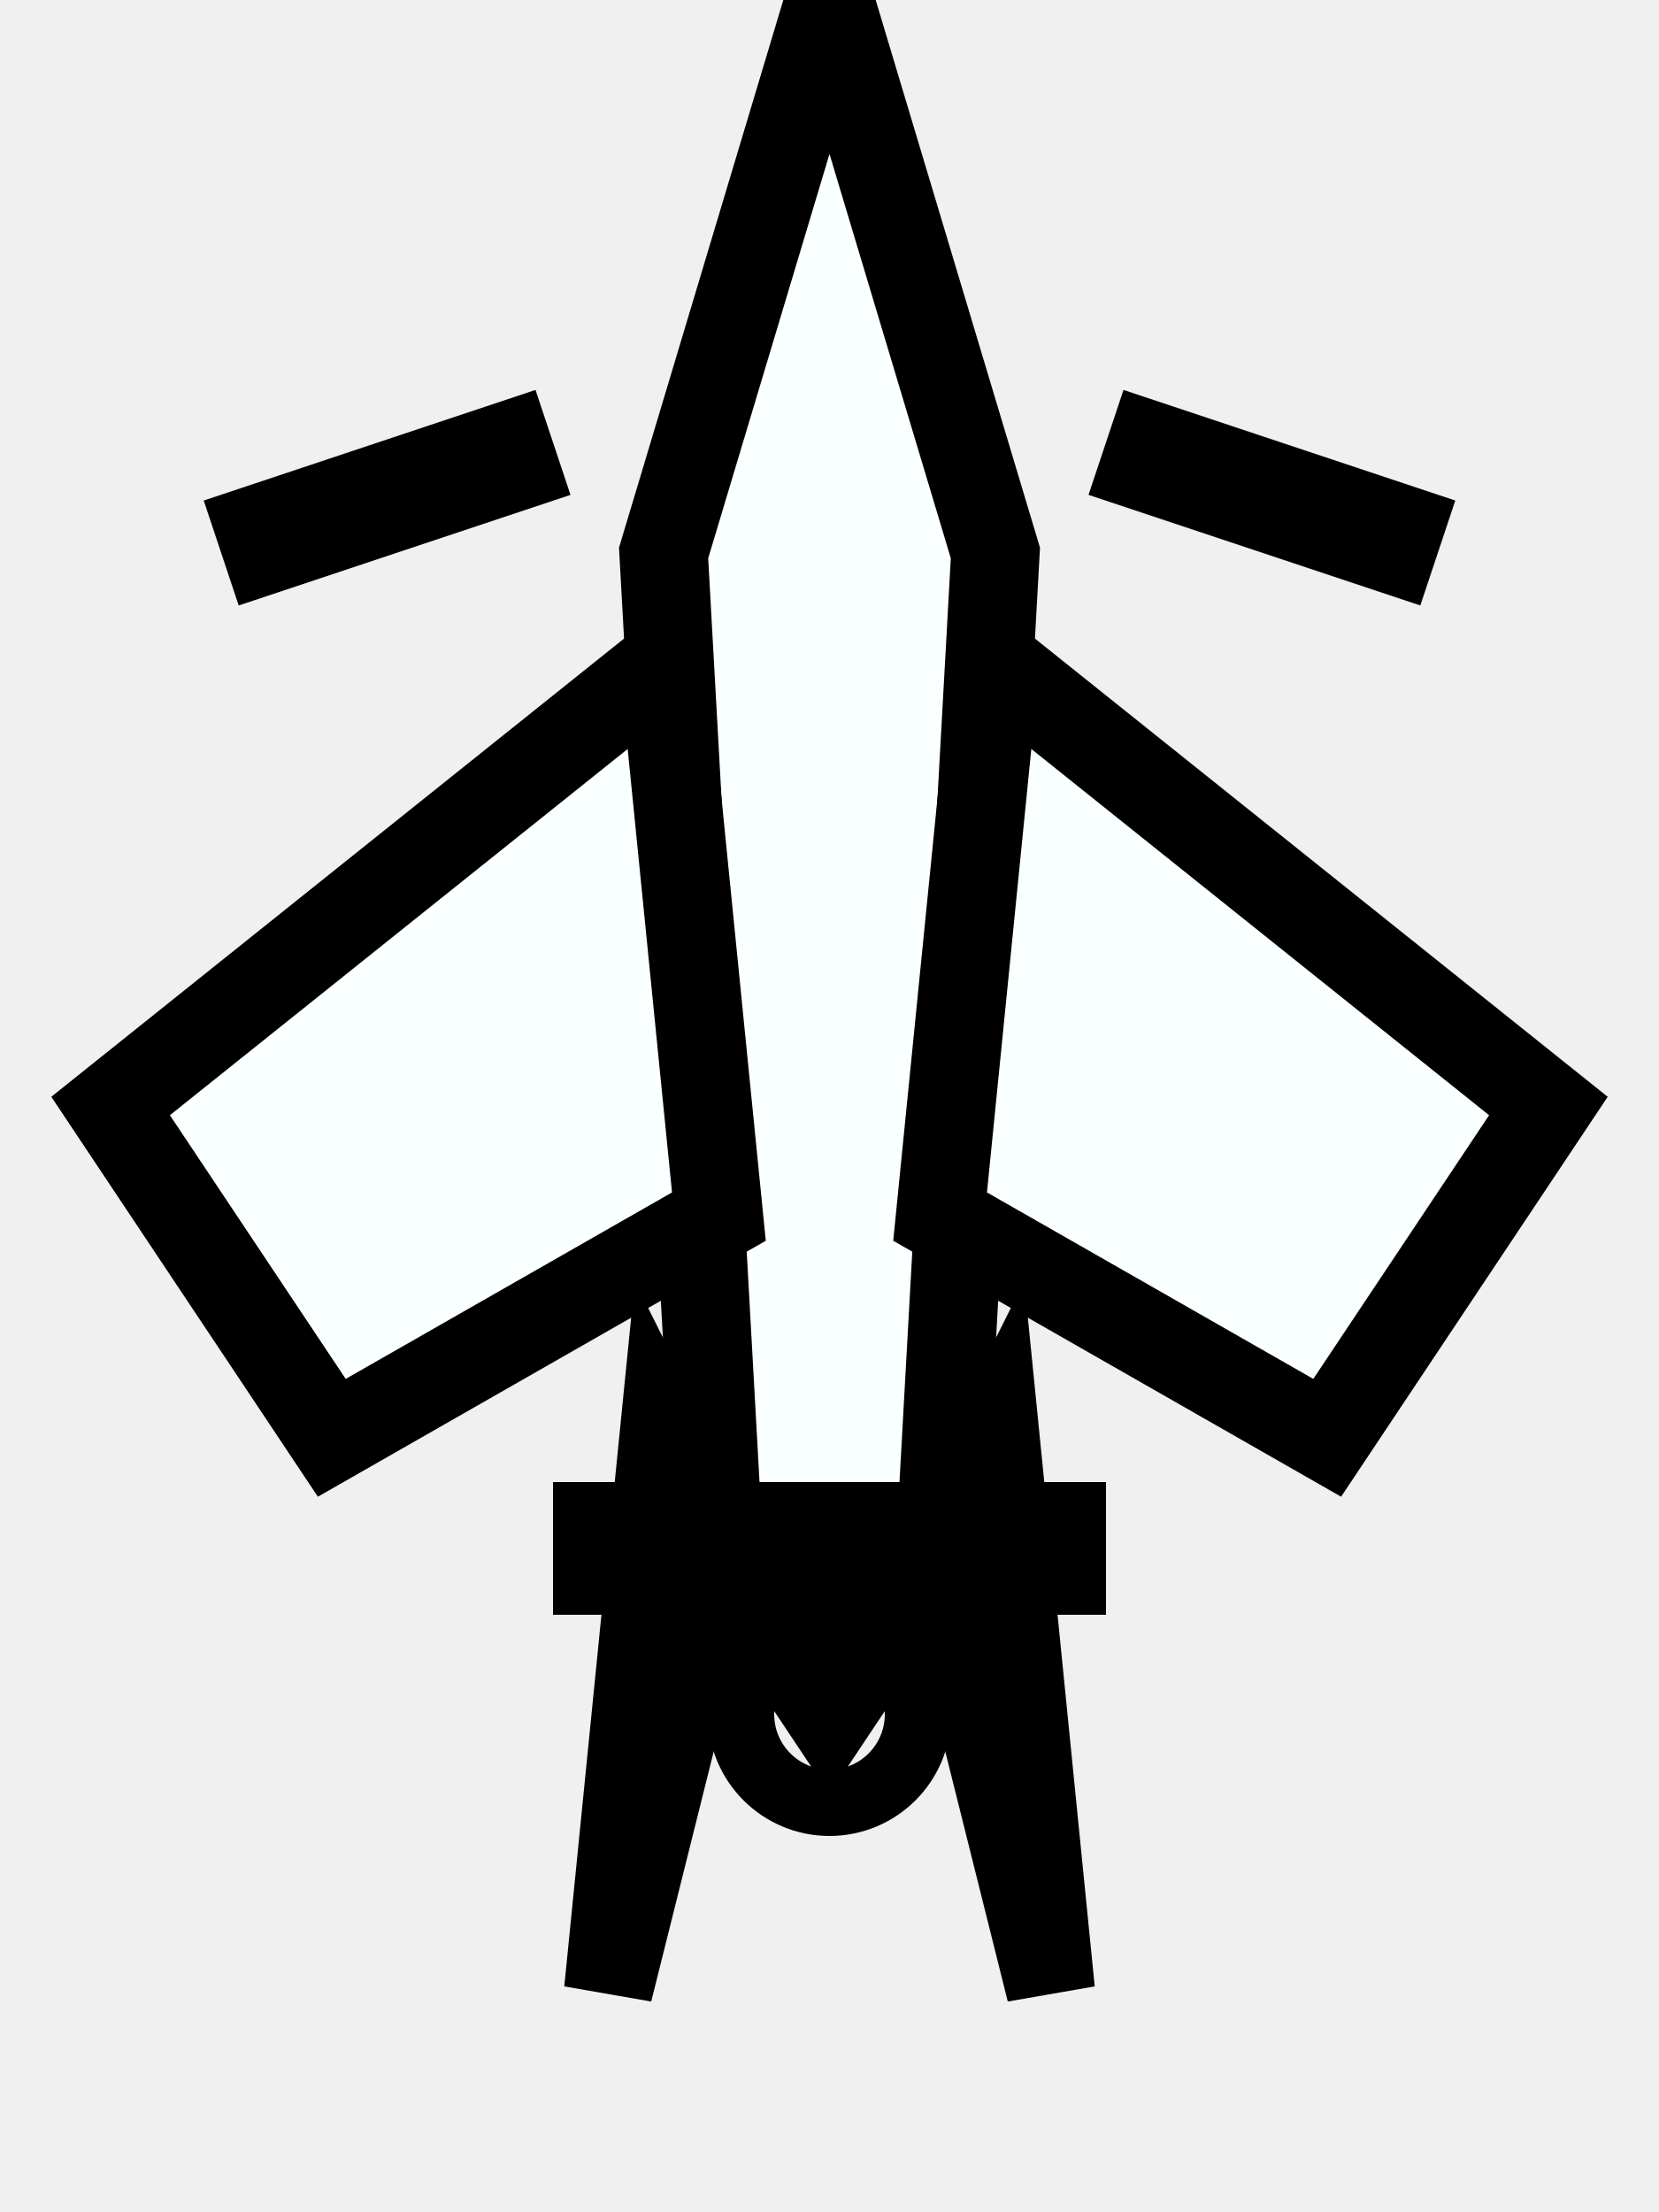
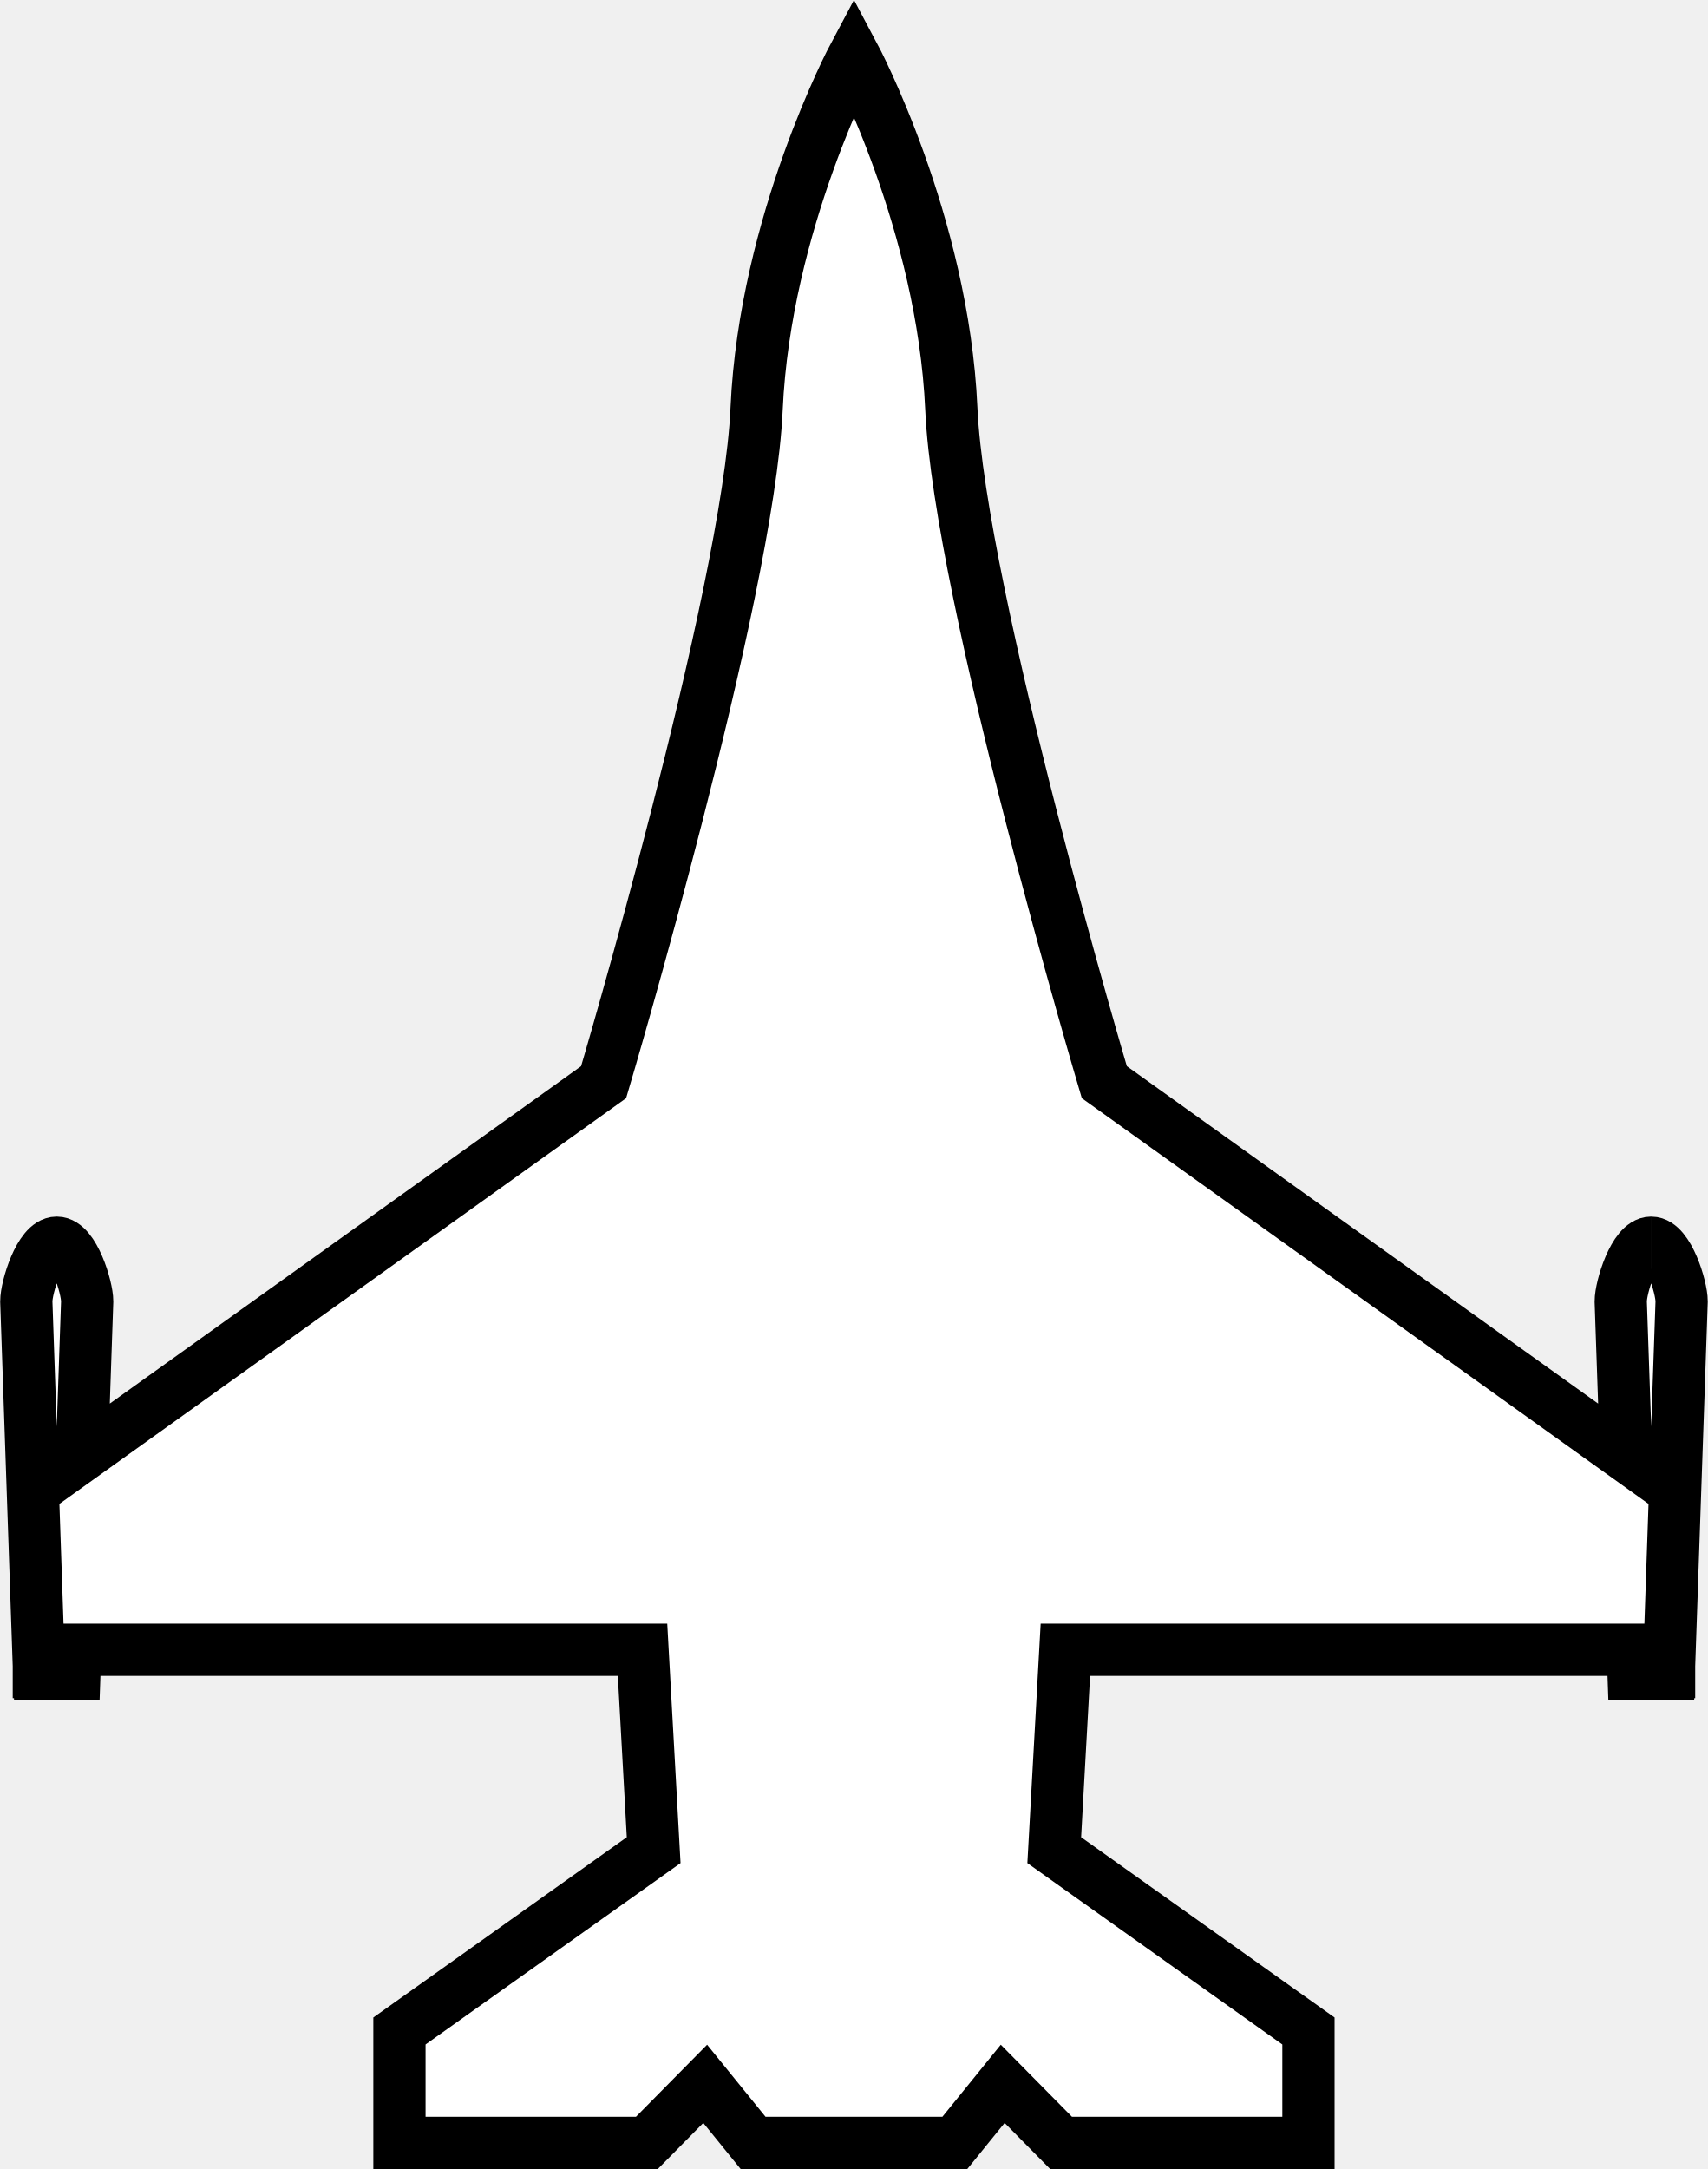
- <svg xmlns="http://www.w3.org/2000/svg" width="15px" height="20px" viewBox="0 0 15 20">
-   <g fill="rgb(250, 255, 255)" stroke="black" stroke-width="0.8">
-     <path d="M 7.5,0 L 9,5 L 8.5,14 L 7.5,15.5 L 6.5,14 L 6,5 Z" />
-     <path d="M 1,10 L 6,6 L 6.5,11 L 3,13 Z" />
-     <path d="M 14,10 L 9,6 L 8.5,11 L 12,13 Z" />
-     <line x1="5" y1="4" x2="2" y2="5" stroke-width="1" />
-     <line x1="10" y1="4" x2="13" y2="5" stroke-width="1" />
-     <path d="M 6,13 L 5.5,18 L 6.5,14 Z" />
-     <path d="M 9,13 L 9.5,18 L 8.5,14 Z" />
-     <line x1="5" y1="14" x2="10" y2="14" stroke-width="1.2" />
-     <circle cx="7.5" cy="15.5" r="0.8" fill="none" stroke-width="0.6" />
+ <svg xmlns="http://www.w3.org/2000/svg" width="17.72px" height="22.5px" viewBox="0 0 82.868 105.243" version="1.1">
+   <g transform="translate(-66.99501,-95.20272)">
+     <path d="m 147.118,155.5 c -0.816,0 -1.477,2.153 -1.477,2.848 l 0.258,7.487 -25.319,-18.123 c 0,0 -7.02,-23.627 -7.425,-32.672 -0.405,-9.046 -4.725,-17.145 -4.725,-17.145 0,0 -4.32,8.099 -4.725,17.145 -0.405,9.045 -7.426,32.672 -7.426,32.672 l -25.319,18.123 0.258,-7.487 c 0,-0.695 -0.662,-2.848 -1.478,-2.848 -0.816,0 -1.477,2.153 -1.477,2.848 l 0.609,17.679 v 0.307 h 0.011 l 0.003,0.073 h 1.711 l 0.04,-1.153 H 98.169 l 0.54,9.721 -12.337,8.774 v 5.429 h 12.008 l 2.83,-2.865 2.323,2.865 h 9.793 l 2.322,-2.865 2.831,2.865 h 12.007 v -5.429 l -12.337,-8.774 0.54,-9.721 h 27.534 l 0.04,1.153 h 1.711 l 0.002,-0.073 h 0.011 v -0.308 l 0.609,-17.677 c 0,-0.695 -0.661,-2.848 -1.477,-2.848" style="fill:#ffffff;fill-opacity:1;fill-rule:nonzero;stroke:#000000;stroke-width:2.535;stroke-dasharray:none;stroke-opacity:1" />
  </g>
</svg>
